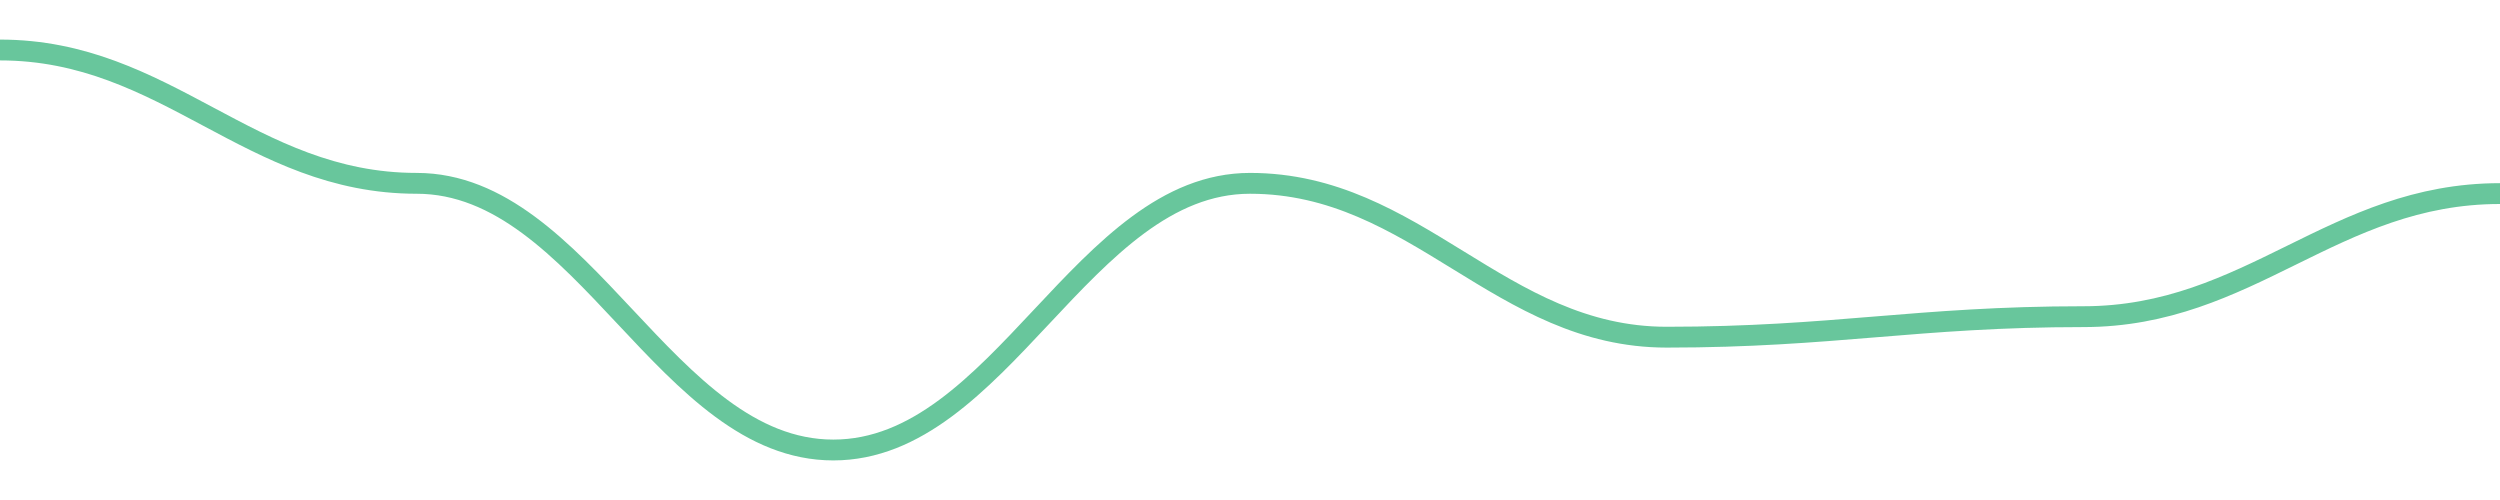
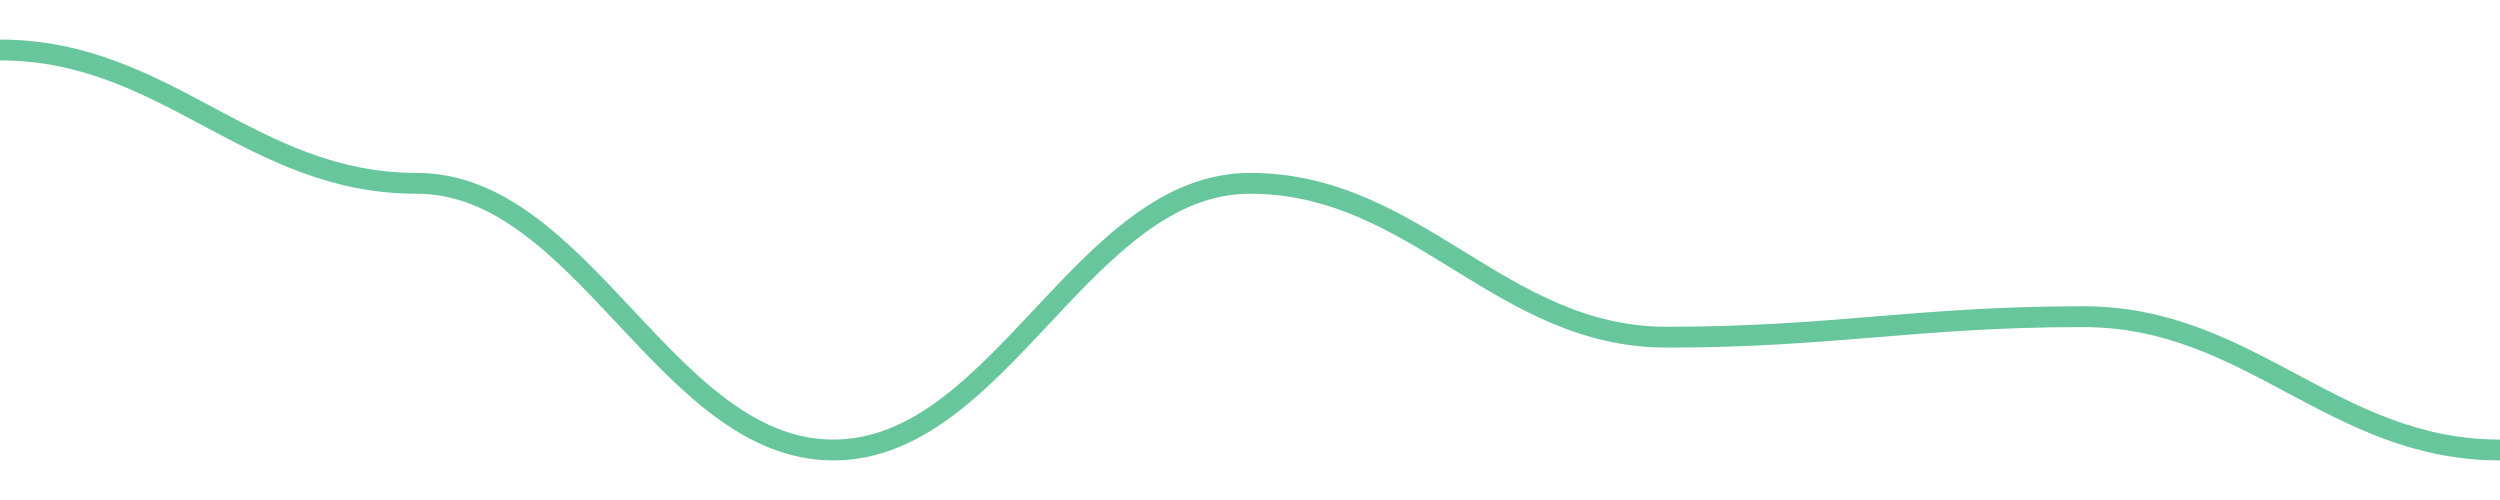
<svg width="180" height="36">
-   <path d="M 0.0,3.6 C 12.0,3.6 18.0,13.2 30.0,13.2 C 42.0,13.2 48.0,32.4 60.0,32.4 C 72.0,32.4 78.0,13.2 90.0,13.2 C 102.0,13.2 108.0,24.277 120.0,24.277 C 132.0,24.277 138.0,22.8 150.0,22.8 C 162.0,22.8 168.0,13.938 180.0,13.938 " fill="none" stroke="#42b883" stroke-width="1.5" opacity="0.8" />
+   <path d="M 0.0,3.6 C 12.0,3.6 18.0,13.2 30.0,13.2 C 42.0,13.2 48.0,32.4 60.0,32.4 C 72.0,32.4 78.0,13.2 90.0,13.2 C 102.0,13.2 108.0,24.277 120.0,24.277 C 132.0,24.277 138.0,22.8 150.0,22.8 C 162.0,22.8 168.0,32.4 180.0,32.4 " fill="none" stroke="#42b883" stroke-width="1.5" opacity="0.8" />
</svg>
